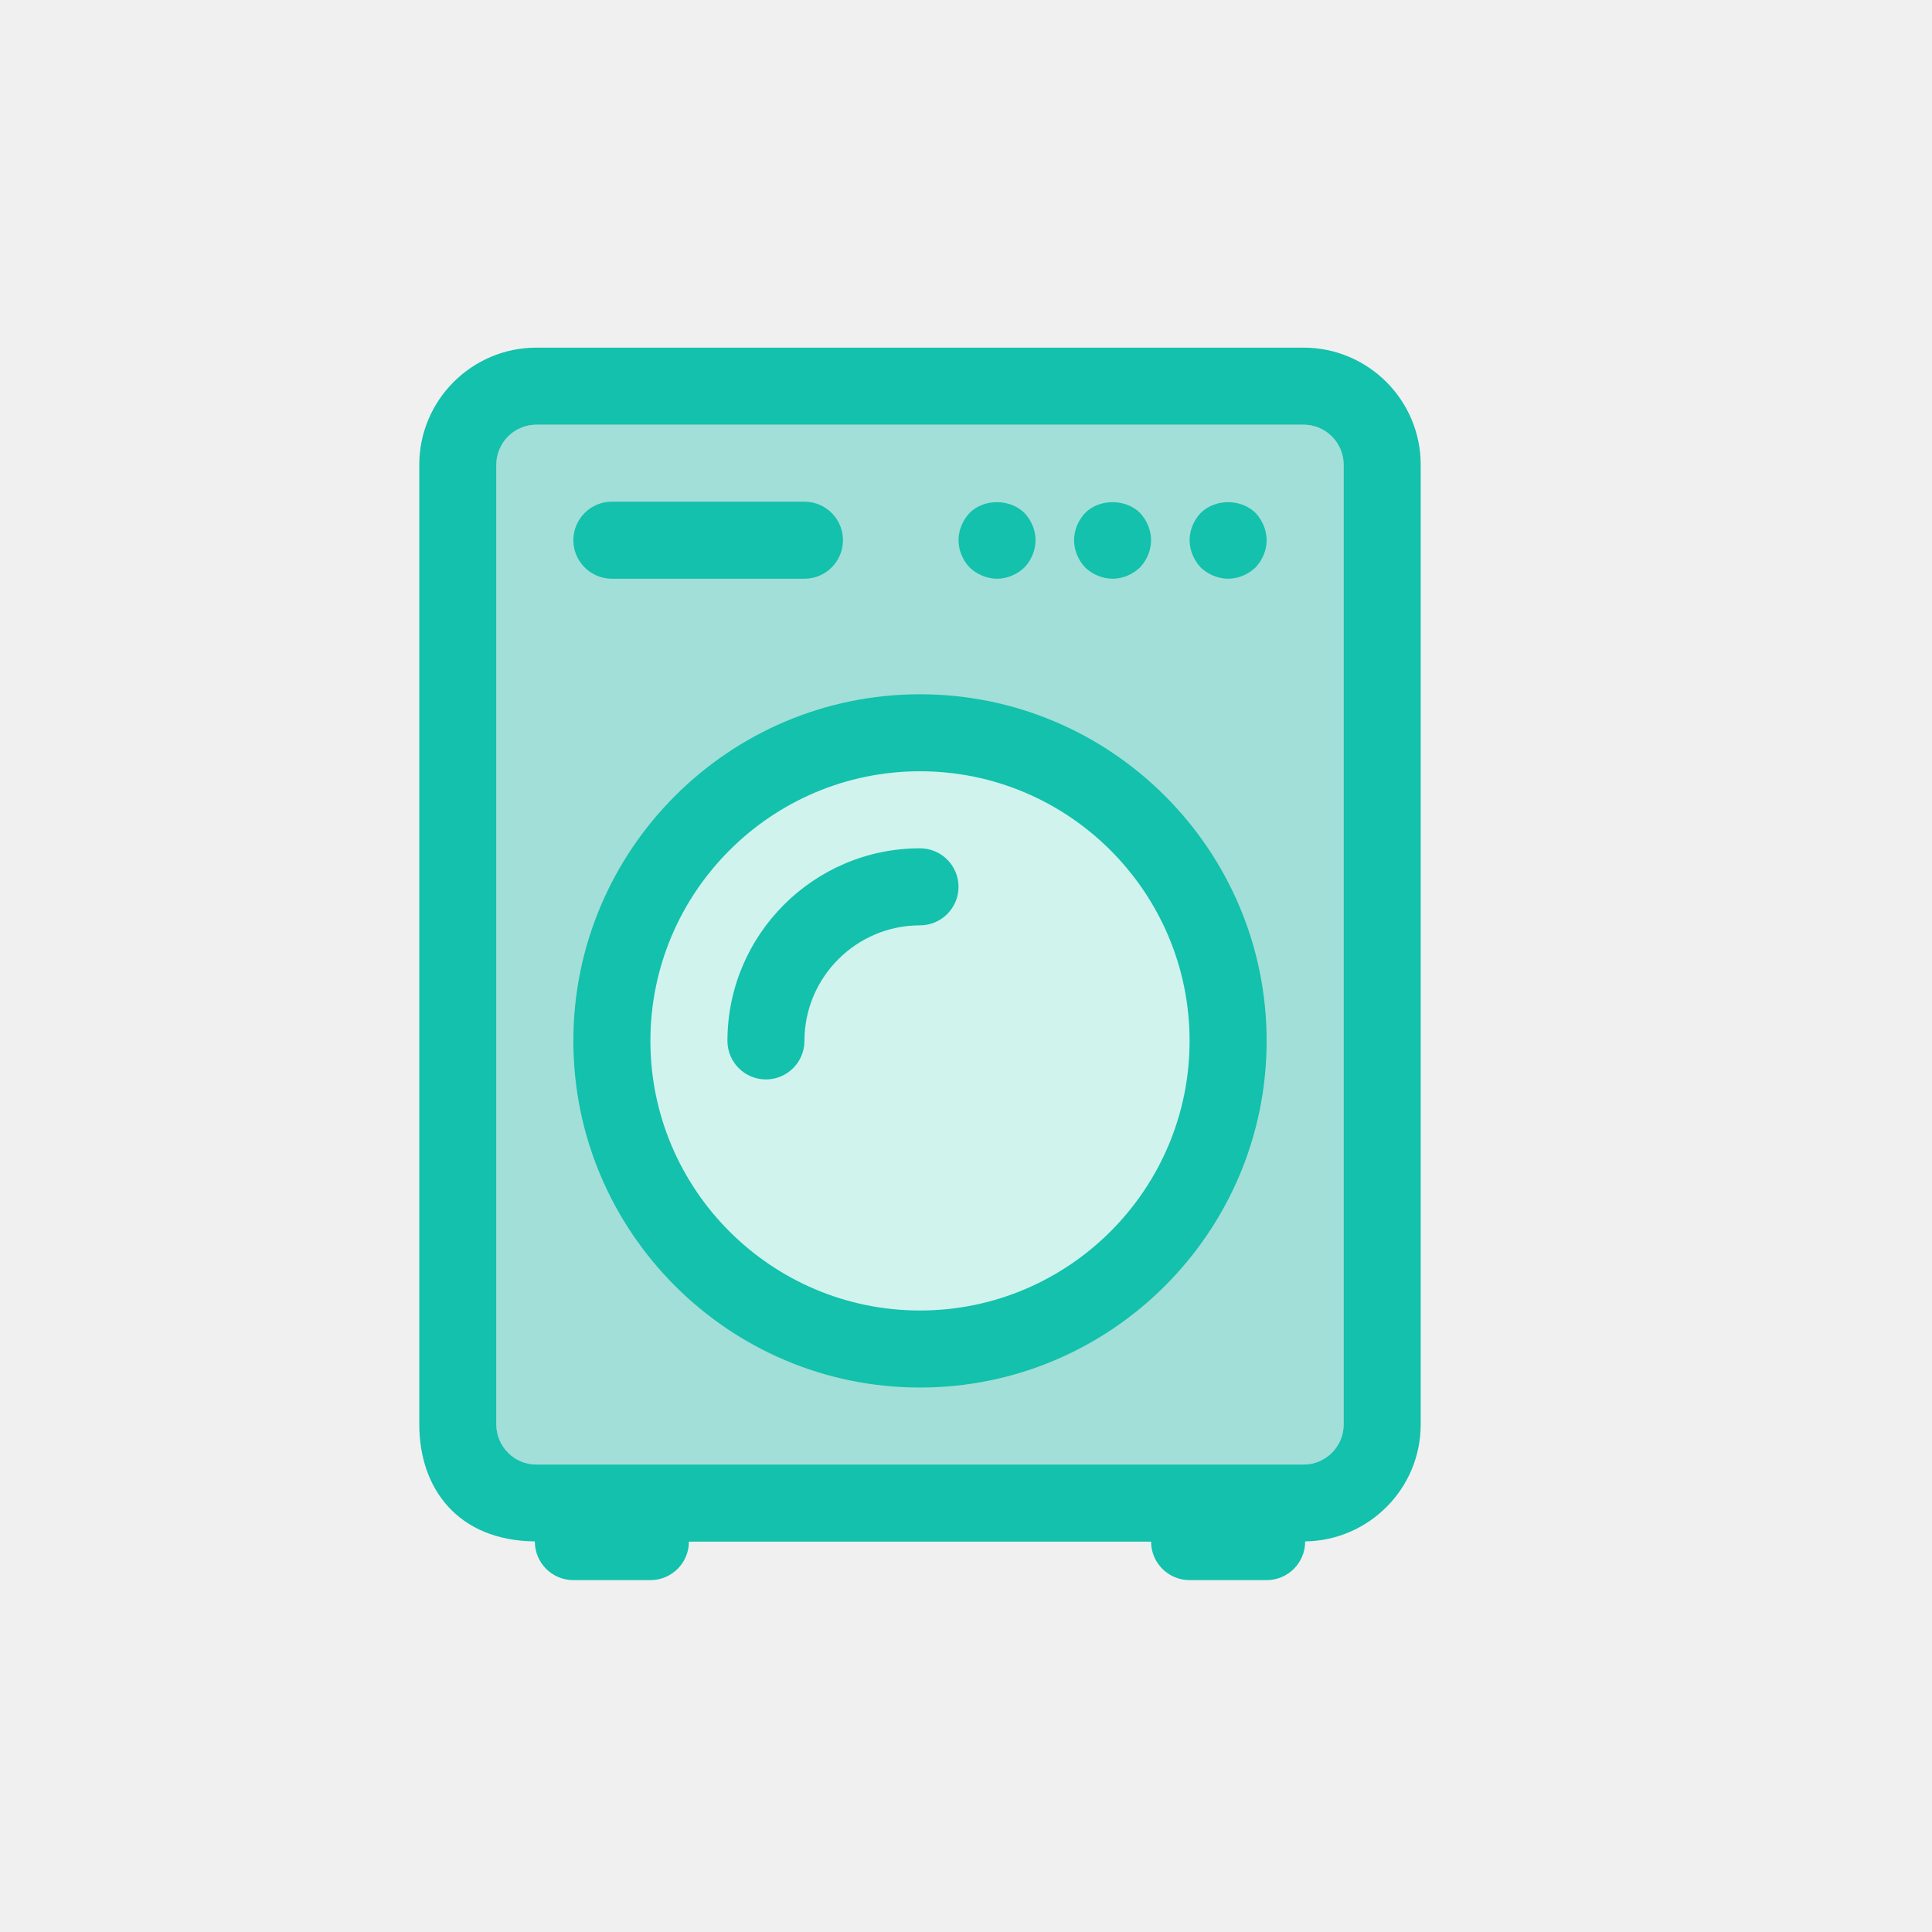
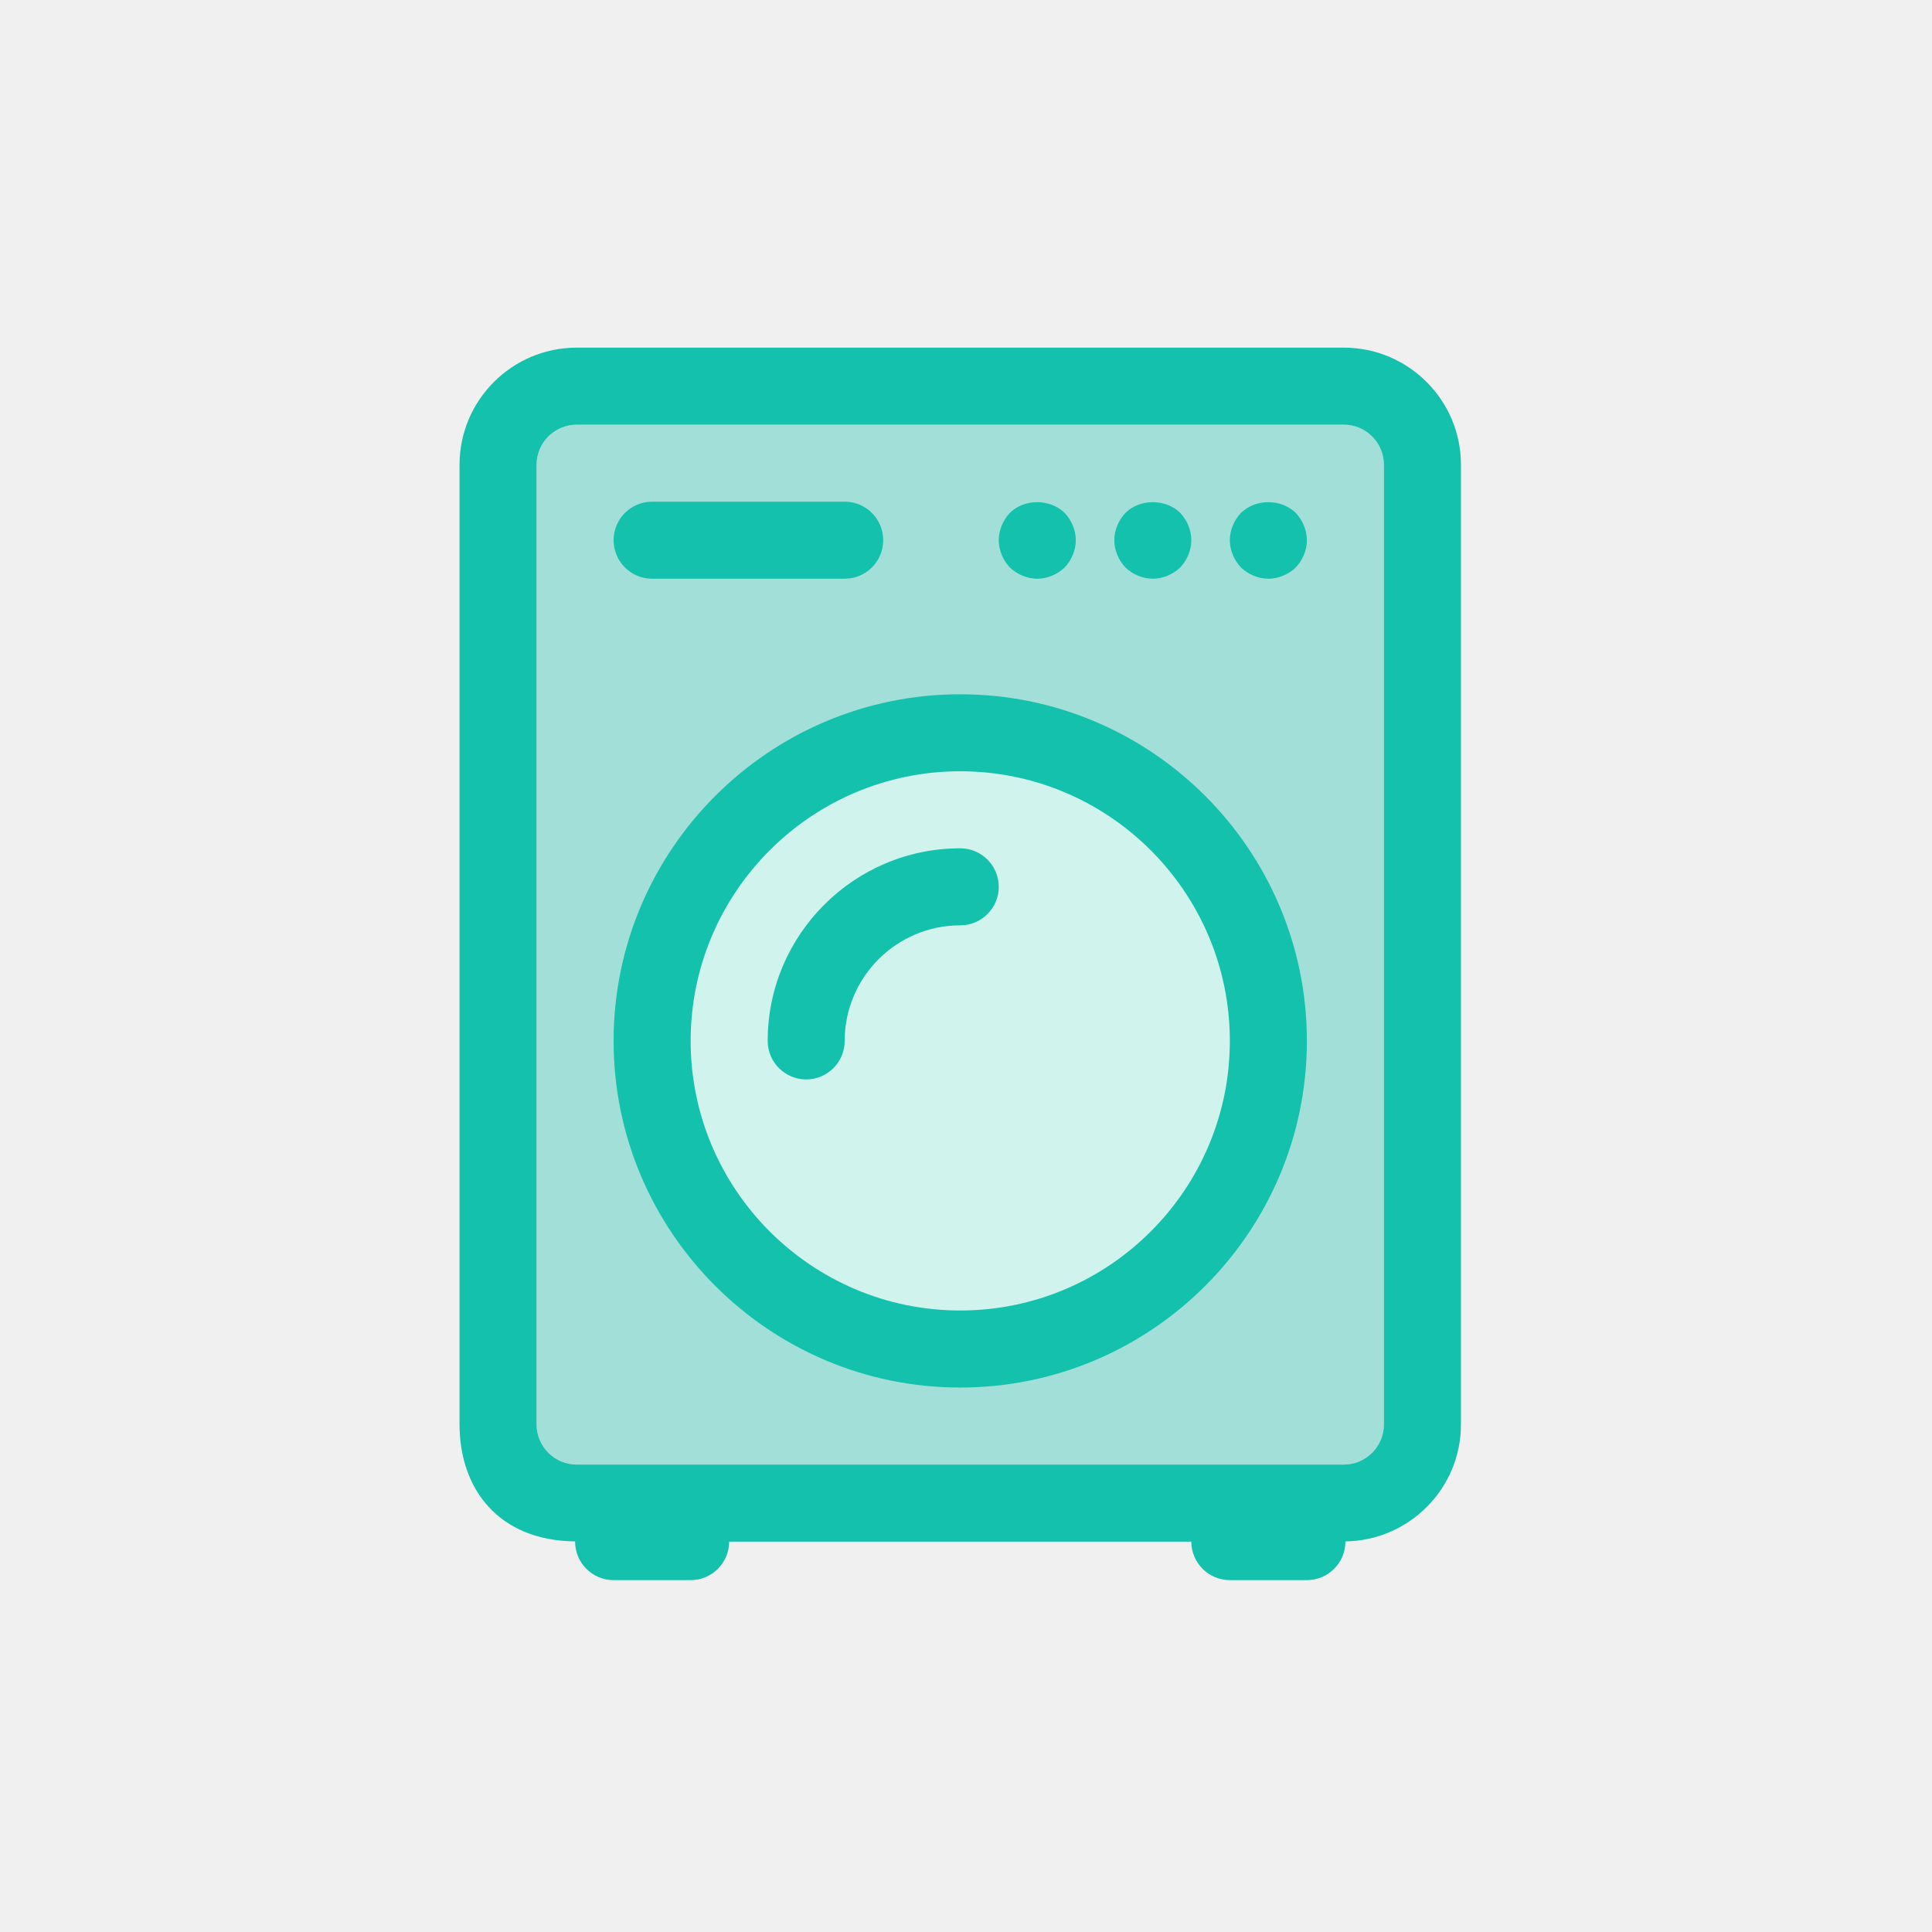
<svg xmlns="http://www.w3.org/2000/svg" width="48" height="48" viewBox="0 0 48 48">
-   <g fill="none" fill-rule="evenodd" transform="translate(10 8)">
+   <g fill="none" fill-rule="evenodd" transform="translate(11 8)">
    <g transform="translate(1.574 2.181)">
      <path fill="#13C1AC" fill-opacity=".35" d="M21.809,25.209 C21.809,25.758 21.362,26.206 20.812,26.206 L1.754,26.206 C1.204,26.206 0.757,25.758 0.757,25.209 L0.757,1.366 C0.757,0.817 1.204,0.37 1.754,0.37 L20.812,0.37 C21.362,0.37 21.809,0.817 21.809,1.366 L21.809,25.209 Z M11.283,22.378 C14.976,22.378 17.981,19.373 17.981,15.68 C17.981,11.986 14.976,8.981 11.283,8.981 C7.589,8.981 4.584,11.986 4.584,15.68 C4.584,19.373 7.589,22.378 11.283,22.378 Z" />
      <path fill="#FFF" fill-opacity=".5" d="M11.283,22.378 C7.589,22.378 4.584,19.373 4.584,15.68 C4.584,11.986 7.589,8.981 11.283,8.981 C14.976,8.981 17.981,11.986 17.981,15.68 C17.981,19.373 14.976,22.378 11.283,22.378" />
    </g>
    <path fill="#FFF" fill-opacity=".5" d="M12.857,24.559 C9.163,24.559 6.159,21.554 6.159,17.861 C6.159,14.167 9.163,11.162 12.857,11.162 C16.551,11.162 19.555,14.167 19.555,17.861 C19.555,21.554 16.551,24.559 12.857,24.559" />
    <path fill="#13C1AC" d="M23.383,27.39 C23.383,27.939 22.936,28.387 22.386,28.387 L3.328,28.387 C2.778,28.387 2.331,27.939 2.331,27.39 L2.331,3.547 C2.331,2.998 2.778,2.551 3.328,2.551 L22.386,2.551 C22.936,2.551 23.383,2.998 23.383,3.547 L23.383,27.39 Z M22.386,0.637 C23.992,0.637 25.297,1.942 25.297,3.547 L25.297,27.39 C25.297,28.981 24.012,30.275 22.425,30.296 C22.425,30.298 22.426,30.299 22.426,30.301 C22.426,30.829 21.997,31.258 21.469,31.258 L19.555,31.258 C19.027,31.258 18.598,30.829 18.598,30.301 L7.116,30.301 C7.116,30.829 6.687,31.258 6.159,31.258 L4.245,31.258 C3.717,31.258 3.288,30.829 3.288,30.301 L3.288,30.296 C1.374,30.275 0.417,28.981 0.417,27.39 L0.417,3.547 C0.417,1.942 1.723,0.637 3.328,0.637 L22.386,0.637 Z M19.833,4.742 C19.661,4.923 19.555,5.172 19.555,5.421 C19.555,5.67 19.661,5.919 19.833,6.1 C20.015,6.273 20.263,6.378 20.512,6.378 C20.761,6.378 21.01,6.273 21.192,6.1 C21.364,5.919 21.469,5.67 21.469,5.421 C21.469,5.172 21.364,4.923 21.192,4.742 C20.828,4.388 20.196,4.388 19.833,4.742 Z M17.642,6.378 C17.89,6.378 18.139,6.273 18.321,6.1 C18.493,5.919 18.598,5.67 18.598,5.421 C18.598,5.172 18.493,4.923 18.321,4.742 C17.967,4.388 17.316,4.388 16.962,4.742 C16.79,4.923 16.685,5.172 16.685,5.421 C16.685,5.67 16.79,5.919 16.962,6.1 C17.144,6.273 17.393,6.378 17.642,6.378 Z M14.771,6.378 C15.02,6.378 15.268,6.273 15.45,6.1 C15.623,5.919 15.728,5.67 15.728,5.421 C15.728,5.172 15.623,4.923 15.45,4.742 C15.087,4.388 14.446,4.388 14.091,4.742 C13.919,4.923 13.814,5.172 13.814,5.421 C13.814,5.67 13.919,5.919 14.091,6.1 C14.273,6.273 14.522,6.378 14.771,6.378 Z M5.202,6.378 L9.986,6.378 C10.515,6.378 10.943,5.949 10.943,5.421 C10.943,4.893 10.515,4.464 9.986,4.464 L5.202,4.464 C4.674,4.464 4.245,4.893 4.245,5.421 C4.245,5.949 4.674,6.378 5.202,6.378 Z M12.857,9.249 C8.109,9.249 4.245,13.113 4.245,17.861 C4.245,22.609 8.109,26.473 12.857,26.473 C17.605,26.473 21.469,22.609 21.469,17.861 C21.469,13.113 17.605,9.249 12.857,9.249 Z" />
    <path fill="#13C1AC" d="M12.857,24.559 C9.163,24.559 6.159,21.554 6.159,17.861 C6.159,14.167 9.163,11.162 12.857,11.162 C16.551,11.162 19.555,14.167 19.555,17.861 C19.555,21.554 16.551,24.559 12.857,24.559" />
    <path fill="#FFF" fill-opacity=".8" d="M12.857,24.559 C9.163,24.559 6.159,21.554 6.159,17.861 C6.159,14.167 9.163,11.162 12.857,11.162 C16.551,11.162 19.555,14.167 19.555,17.861 C19.555,21.554 16.551,24.559 12.857,24.559" />
    <path fill="#13C1AC" d="M12.857,13.076 C10.219,13.076 8.073,15.223 8.073,17.861 C8.073,18.389 8.501,18.818 9.029,18.818 C9.558,18.818 9.986,18.389 9.986,17.861 C9.986,16.278 11.274,14.99 12.857,14.99 C13.385,14.99 13.814,14.561 13.814,14.033 C13.814,13.505 13.385,13.076 12.857,13.076" />
  </g>
</svg>
